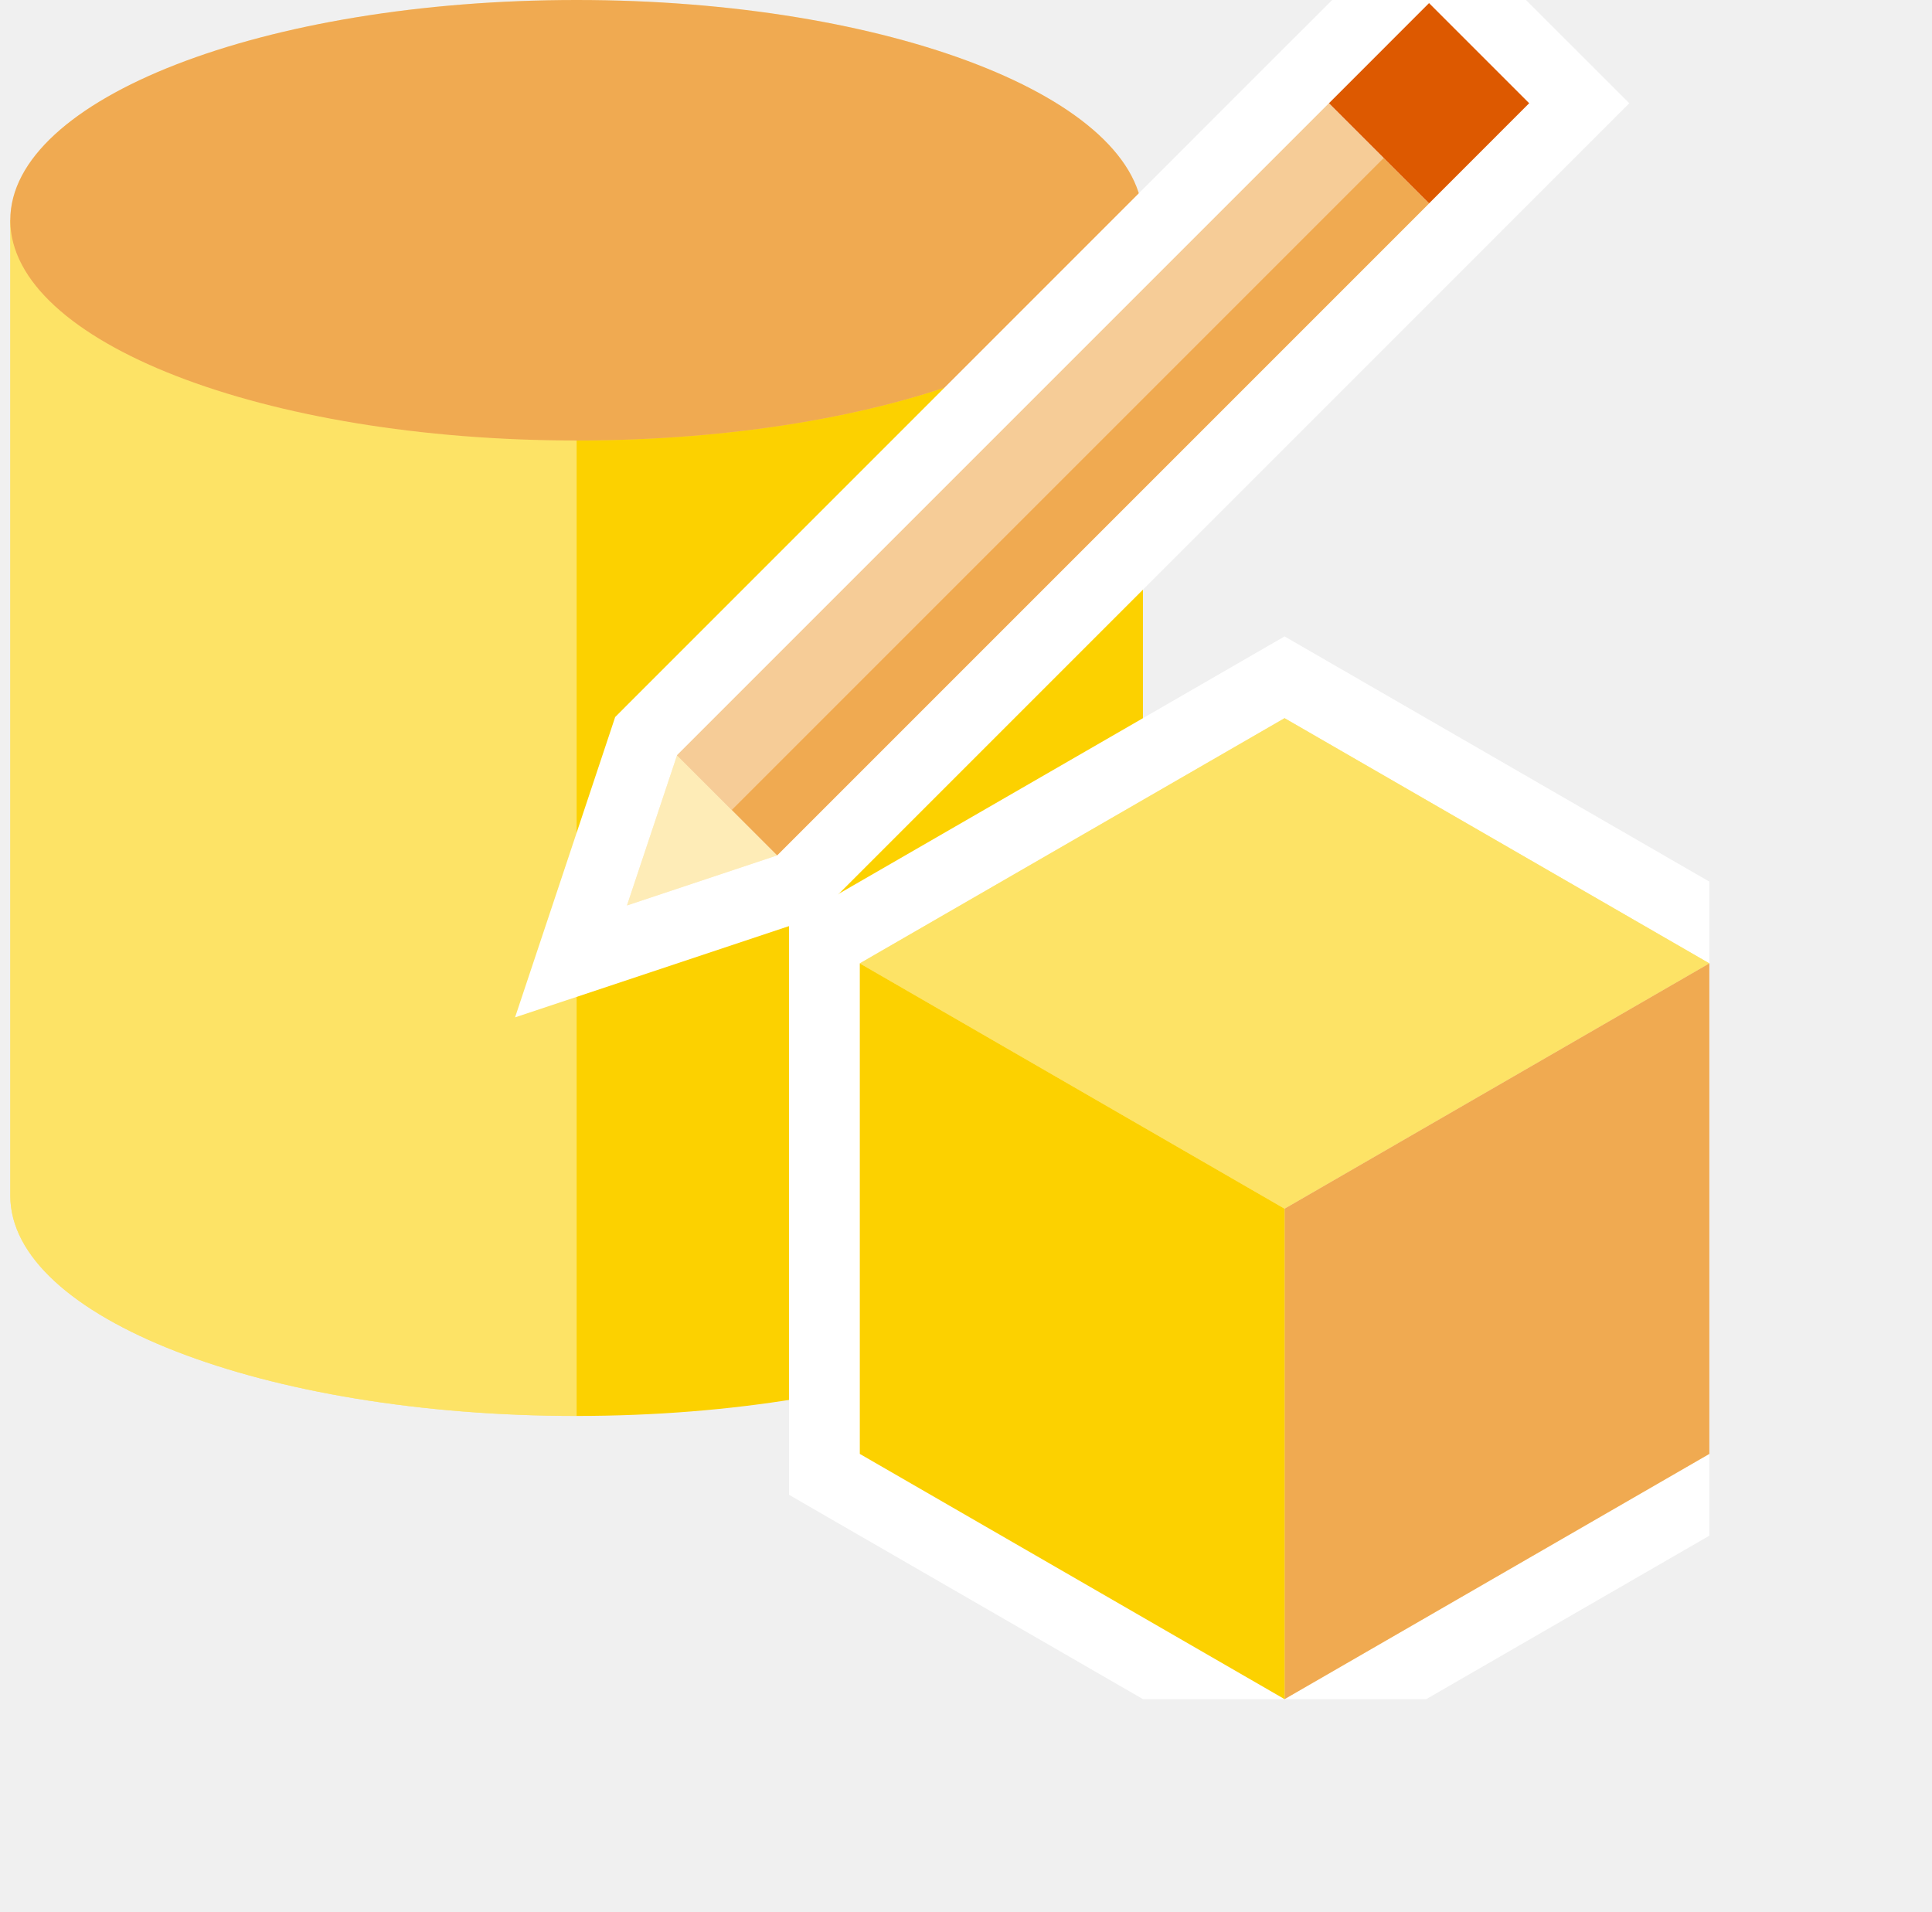
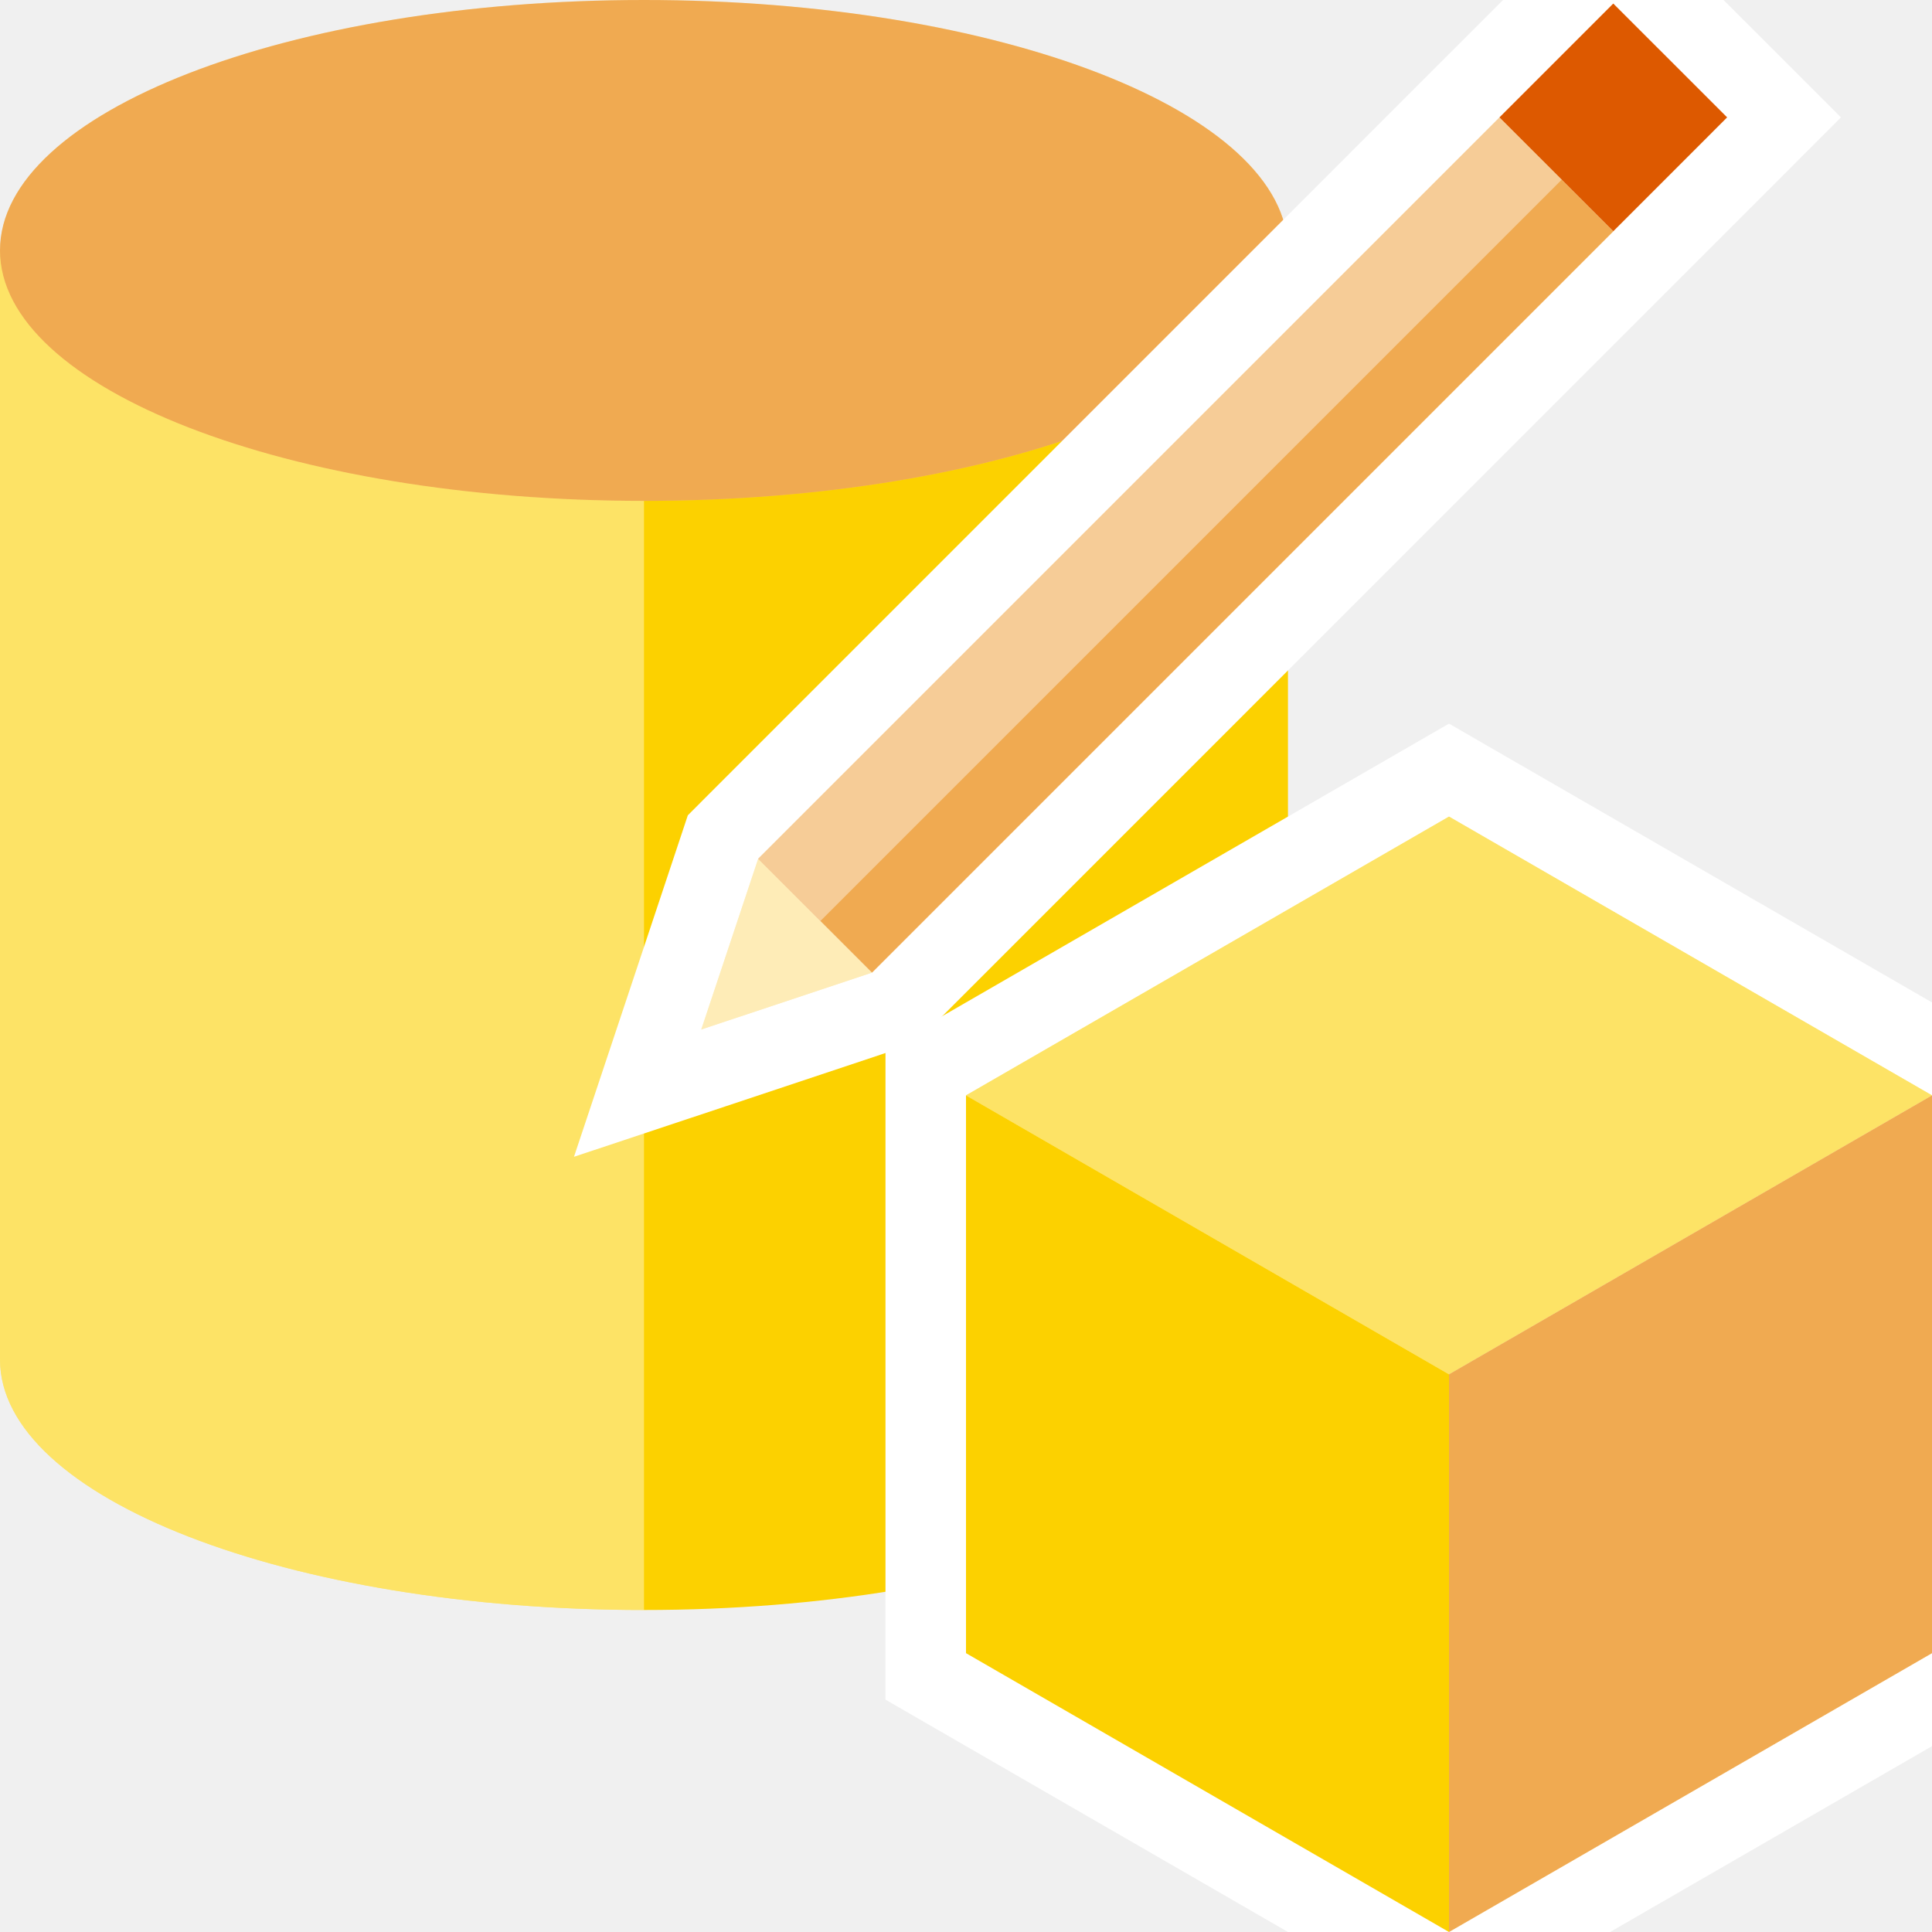
- <svg xmlns="http://www.w3.org/2000/svg" version="1.1" id="Layer_1" x="0px" y="0px" width="188" height="186" viewBox="0 0 72 72" style="enable-background:new 0 0 64 64;" xml:space="preserve">
-   <g>
-     <g>
-       <path style="fill:#FCD100;" d="M0,8.295v36.741c0,4.584,9.551,8.297,21.333,8.297s21.333-3.713,21.333-8.297V8.295H0z" />
-       <path style="opacity:0.4;fill:#FFFFFF;enable-background:new    ;" d="M21.333,8.295H0v36.741c0,4.584,9.551,8.297,21.333,8.297    V8.295z" />
-       <path style="fill:#FEE087;" d="M42.667,8.295c0,4.582-9.551,8.297-21.333,8.297S0,12.877,0,8.295S9.551,0,21.333,0    S42.667,3.713,42.667,8.295z" />
-       <path style="opacity:0.4;fill:#DD5900;enable-background:new    ;" d="M42.667,8.295c0,4.582-9.551,8.297-21.333,8.297    S0,12.877,0,8.295S9.551,0,21.333,0S42.667,3.713,42.667,8.295z" />
-     </g>
-     <polygon style="fill:#FFFFFF;enable-background:new    ;" points="42.667,64 53.336,64 64,57.844 64,33.207 49.333,24.741    48,23.971 46.667,24.741 30.667,33.977 29.333,34.747 29.333,36.286 29.333,54.763 29.333,56.302 30.667,57.073  " />
-     <polygon style="fill:#FCD100;" points="64,36.286 48,27.051 32,36.286 48,45.526  " />
-     <polygon style="opacity:0.4;fill:#FFFFFF;enable-background:new    ;" points="64,36.286 48,27.051 32,36.286 48,45.526  " />
-     <polygon style="fill:#FFFFFF;" points="57.094,0 49.792,0 47.786,2.004 23.23,26.562 22.785,27.008 22.587,27.604 20.702,33.261    19.014,38.32 24.074,36.636 29.73,34.75 30.327,34.55 30.772,34.104 55.328,9.547 59.099,5.775 60.984,3.889 59.099,2.004  " />
-     <rect x="21.915" y="15.388" transform="matrix(0.7071 -0.7071 0.7071 0.7071 -1.2616 33.0638)" style="fill:#FEE087;" width="34.728" height="5.333" />
-     <polygon style="fill:#FEE087;" points="23.23,34.104 28.887,32.219 25.116,28.448  " />
-     <polygon style="opacity:0.4;fill:#FFFFFF;enable-background:new    ;" points="23.23,34.104 28.887,32.219 25.116,28.448  " />
-     <rect x="50.776" y="1.222" transform="matrix(0.707 -0.7072 0.7072 0.707 12.9075 38.9342)" style="fill:#DD5900;" width="5.334" height="5.334" />
-     <rect x="21.915" y="15.388" transform="matrix(0.7071 -0.7071 0.7071 0.7071 -1.2616 33.0638)" style="opacity:0.4;fill:#DD5900;enable-background:new    ;" width="34.728" height="5.333" />
-     <rect x="21.061" y="15.742" transform="matrix(0.7071 -0.7071 0.7071 0.7071 -0.907 32.2089)" style="opacity:0.4;fill:#FFFFFF;enable-background:new    ;" width="34.728" height="2.915" />
-     <polygon style="fill:#FEE087;" points="48,45.526 64,36.286 64,54.763 48,64  " />
-     <polygon style="opacity:0.4;fill:#DD5900;enable-background:new    ;" points="48,45.526 64,36.286 64,54.763 48,64  " />
-     <g>
-       <polygon style="fill:#FCD100;" points="48,45.526 32,36.286 32,54.763 48,64   " />
+ <svg xmlns="http://www.w3.org/2000/svg" version="1.1" width="64" height="64" style="" xml:space="preserve">
+   <rect id="backgroundrect" width="100%" height="100%" x="0" y="0" fill="none" stroke="none" />
+   <g class="currentLayer" style="">
+     <g class="selected">
+       <g id="svg_2" class="">
+         <path style="fill:#FCD100;" d="M0,8.295v36.741c0,4.584,9.551,8.297,21.333,8.297s21.333-3.713,21.333-8.297V8.295H0z" id="svg_3" />
+         <path style="opacity:0.4;fill:#FFFFFF;enable-background:new    ;" d="M21.333,8.295H0v36.741c0,4.584,9.551,8.297,21.333,8.297    V8.295z" id="svg_4" />
+         <path style="fill:#FEE087;" d="M42.667,8.295c0,4.582-9.551,8.297-21.333,8.297S0,12.877,0,8.295S9.551,0,21.333,0    S42.667,3.713,42.667,8.295z" id="svg_5" />
+         <path style="opacity:0.4;fill:#DD5900;enable-background:new    ;" d="M42.667,8.295c0,4.582-9.551,8.297-21.333,8.297    S0,12.877,0,8.295S9.551,0,21.333,0S42.667,3.713,42.667,8.295z" id="svg_6" />
+       </g>
+       <polygon style="fill:#FFFFFF;enable-background:new    ;" points="42.667,64 53.336,64 64,57.844 64,33.207 49.333,24.741    48,23.971 46.667,24.741 30.667,33.977 29.333,34.747 29.333,36.286 29.333,54.763 29.333,56.302 30.667,57.073  " id="svg_7" class="" />
+       <polygon style="fill:#FCD100;" points="64,36.286 48,27.051 32,36.286 48,45.526  " id="svg_8" class="" />
+       <polygon style="opacity:0.4;fill:#FFFFFF;enable-background:new    ;" points="64,36.286 48,27.051 32,36.286 48,45.526  " id="svg_9" class="" />
+       <polygon style="fill:#FFFFFF;" points="57.094,0 49.792,0 47.786,2.004 23.23,26.562 22.785,27.008 22.587,27.604 20.702,33.261    19.014,38.32 24.074,36.636 29.73,34.75 30.327,34.55 30.772,34.104 55.328,9.547 59.099,5.775 60.984,3.889 59.099,2.004  " id="svg_10" class="" />
+       <rect x="21.915" y="15.388" transform="matrix(0.7071,-0.7071,0.7071,0.7071,-1.2616,33.0638) " style="fill:#FEE087;" width="34.728" height="5.333" id="svg_11" class="" />
+       <polygon style="fill:#FEE087;" points="23.23,34.104 28.887,32.219 25.116,28.448  " id="svg_12" class="" />
+       <polygon style="opacity:0.4;fill:#FFFFFF;enable-background:new    ;" points="23.23,34.104 28.887,32.219 25.116,28.448  " id="svg_13" class="" />
+       <rect x="50.776" y="1.222" transform="matrix(0.707,-0.7072,0.7072,0.707,12.9075,38.9342) " style="fill:#DD5900;" width="5.334" height="5.334" id="svg_14" class="" />
+       <rect x="21.915" y="15.388" transform="matrix(0.7071,-0.7071,0.7071,0.7071,-1.2616,33.0638) " style="opacity:0.4;fill:#DD5900;enable-background:new    ;" width="34.728" height="5.333" id="svg_15" class="" />
+       <rect x="21.061" y="15.742" transform="matrix(0.7071,-0.7071,0.7071,0.7071,-0.907,32.2089) " style="opacity:0.4;fill:#FFFFFF;enable-background:new    ;" width="34.728" height="2.915" id="svg_16" class="" />
+       <polygon style="fill:#FEE087;" points="48,45.526 64,36.286 64,54.763 48,64  " id="svg_17" class="" />
+       <polygon style="opacity:0.4;fill:#DD5900;enable-background:new    ;" points="48,45.526 64,36.286 64,54.763 48,64  " id="svg_18" class="" />
+       <g id="svg_19" class="">
+         <polygon style="fill:#FCD100;" points="48,45.526 32,36.286 32,54.763 48,64   " id="svg_20" />
+       </g>
    </g>
  </g>
</svg>
